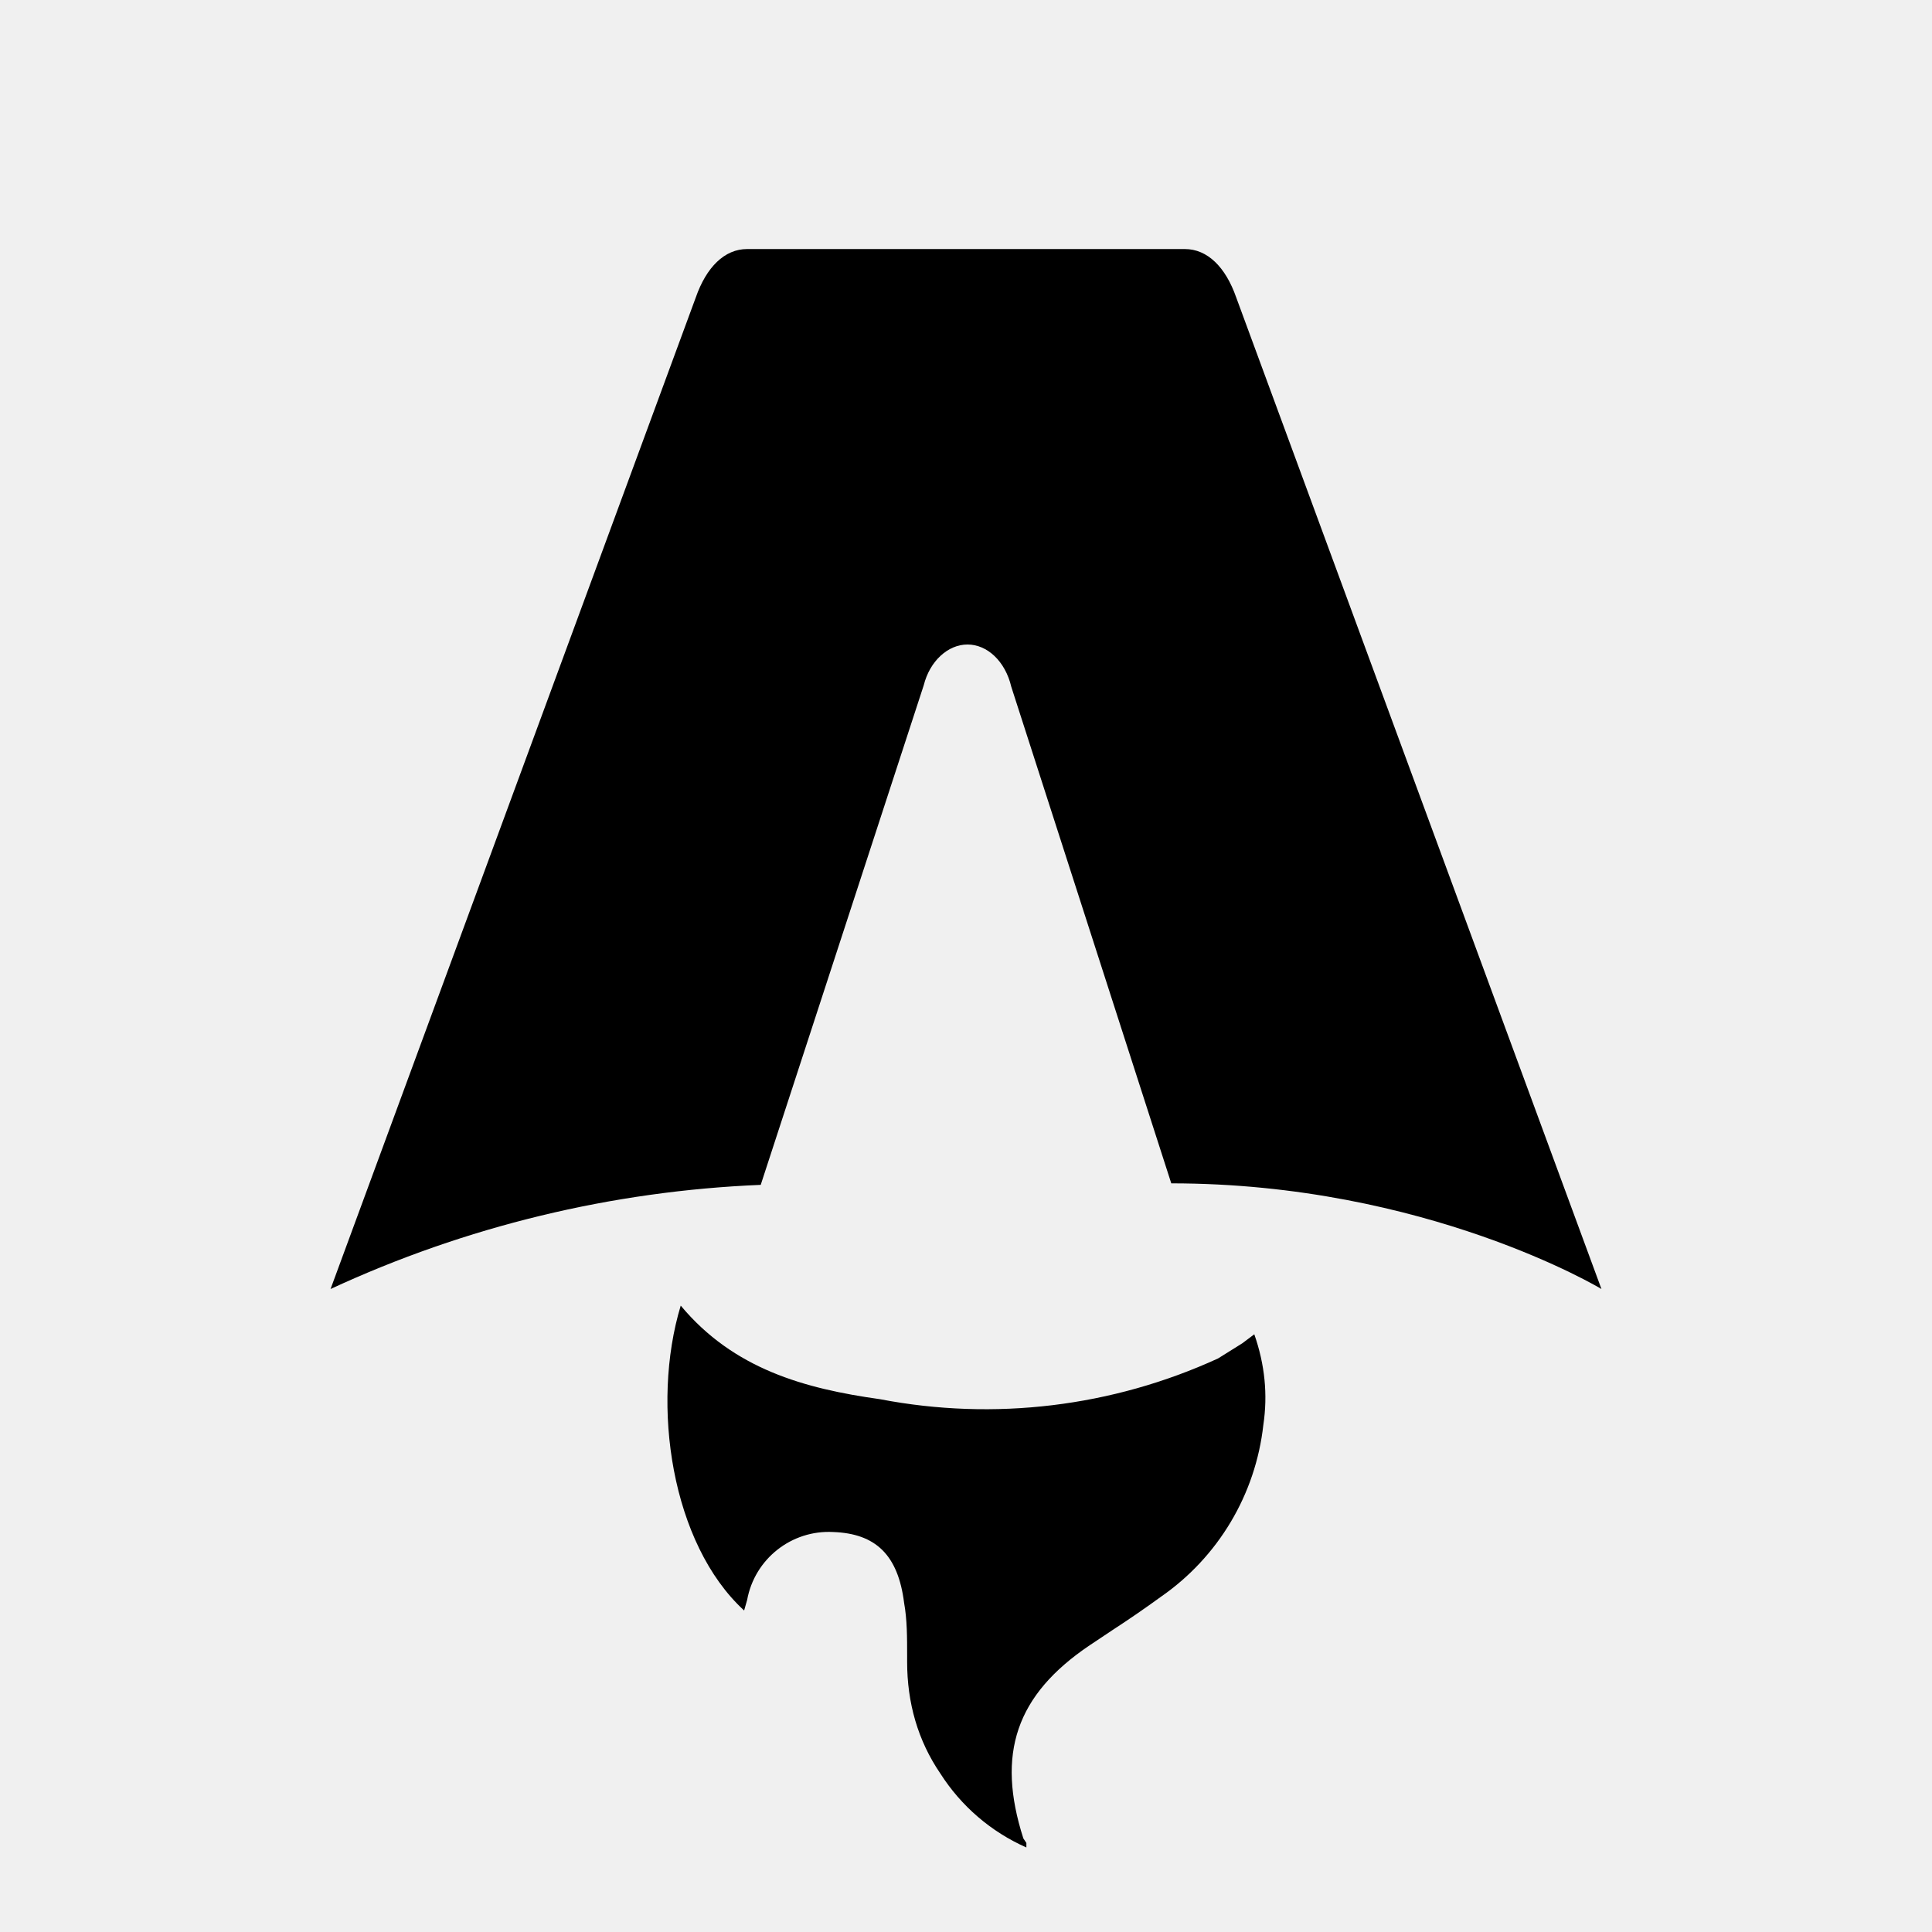
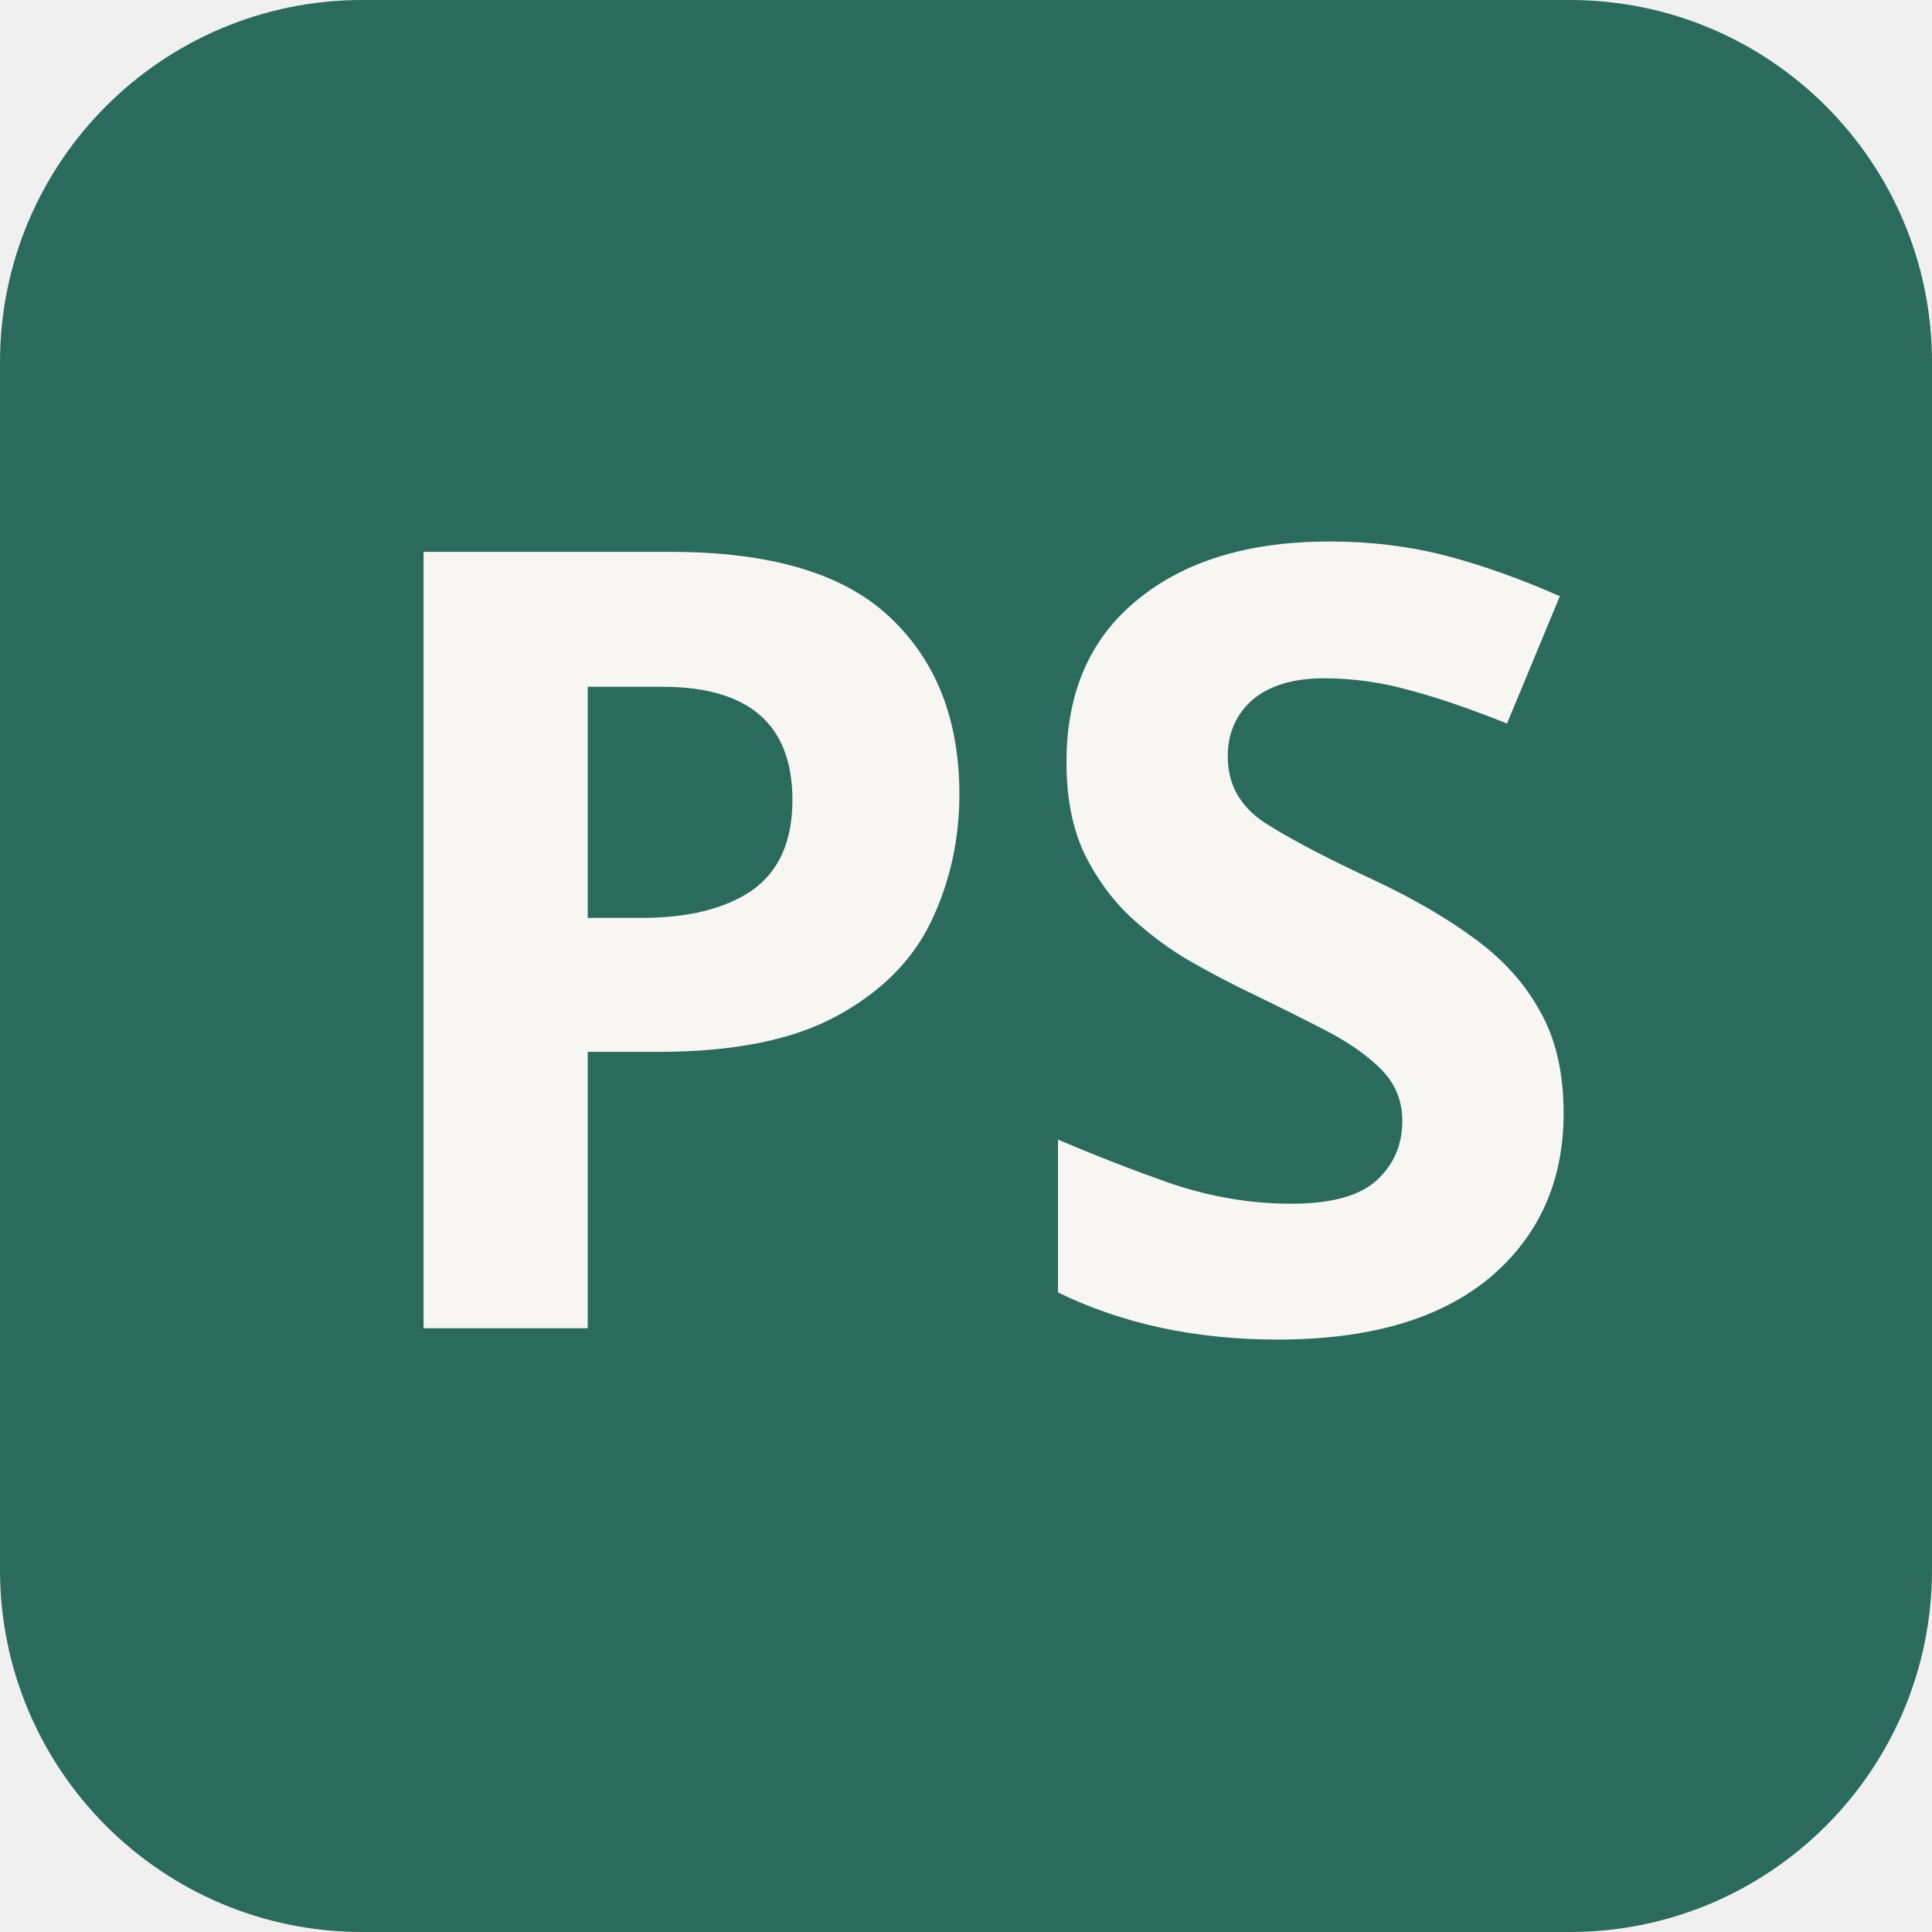
- <svg xmlns="http://www.w3.org/2000/svg" fill="none" viewBox="0 0 128 128">
-   <path d="M50.4 78.5a75.1 75.1 0 0 0-28.5 6.9l24.2-65.7c.7-2 1.9-3.2 3.4-3.2h29c1.5 0 2.7 1.2 3.4 3.2l24.2 65.7s-11.6-7-28.5-7L67 45.5c-.4-1.7-1.6-2.8-2.9-2.8-1.3 0-2.5 1.1-2.9 2.7L50.4 78.5Zm-1.1 28.2Zm-4.2-20.2c-2 6.6-.6 15.8 4.2 20.2a17.5 17.5 0 0 1 .2-.7 5.5 5.5 0 0 1 5.7-4.5c2.8.1 4.3 1.5 4.7 4.7.2 1.1.2 2.3.2 3.5v.4c0 2.7.7 5.2 2.2 7.4a13 13 0 0 0 5.7 4.9v-.3l-.2-.3c-1.8-5.6-.5-9.5 4.4-12.8l1.5-1a73 73 0 0 0 3.2-2.2 16 16 0 0 0 6.8-11.4c.3-2 .1-4-.6-6l-.8.6-1.6 1a37 37 0 0 1-22.4 2.7c-5-.7-9.7-2-13.2-6.2Z" />
-   <style>
-         path { fill: #000; }
-         @media (prefers-color-scheme: dark) {
-             path { fill: #FFF; }
-         }
-     </style>
+ <svg xmlns="http://www.w3.org/2000/svg" width="32" height="32" viewBox="0 0 32 32">
+   <rect width="32" height="32" rx="6" fill="#2B6B5E" />
+   <text x="16" y="22" font-family="system-ui, sans-serif" font-size="18" font-weight="700" fill="#F7F6F2" text-anchor="middle">PS</text>
</svg>
